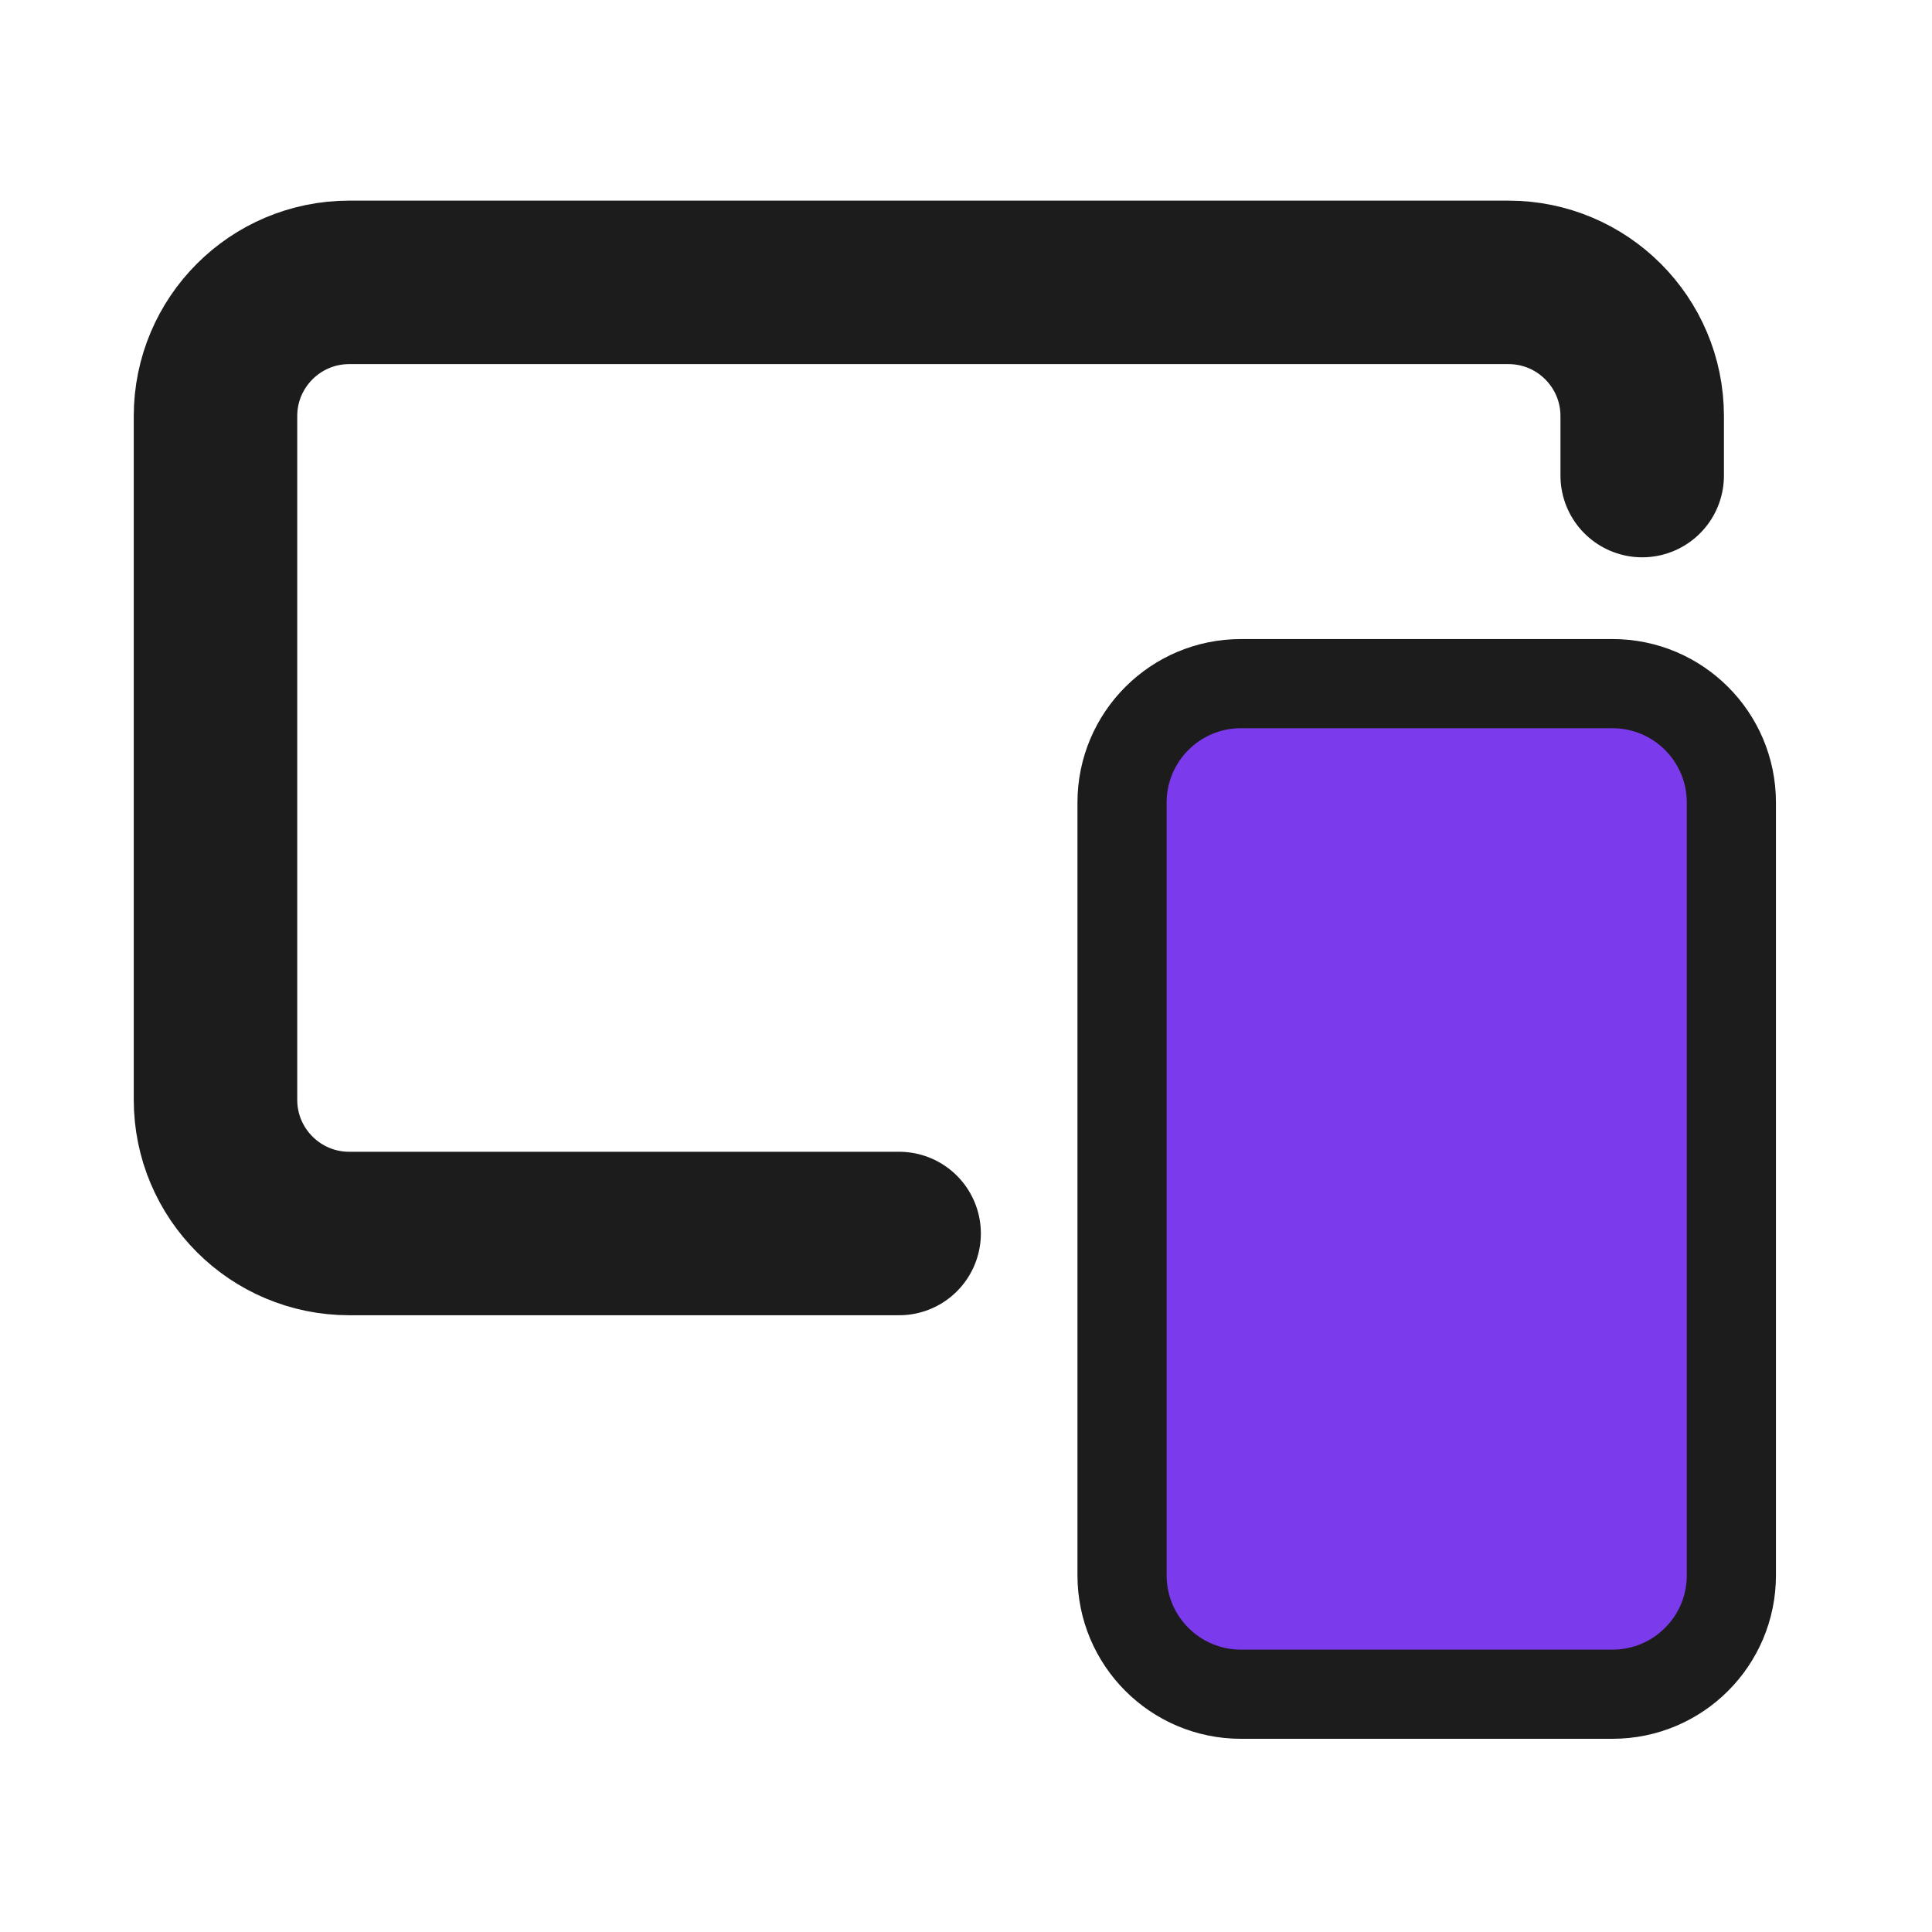
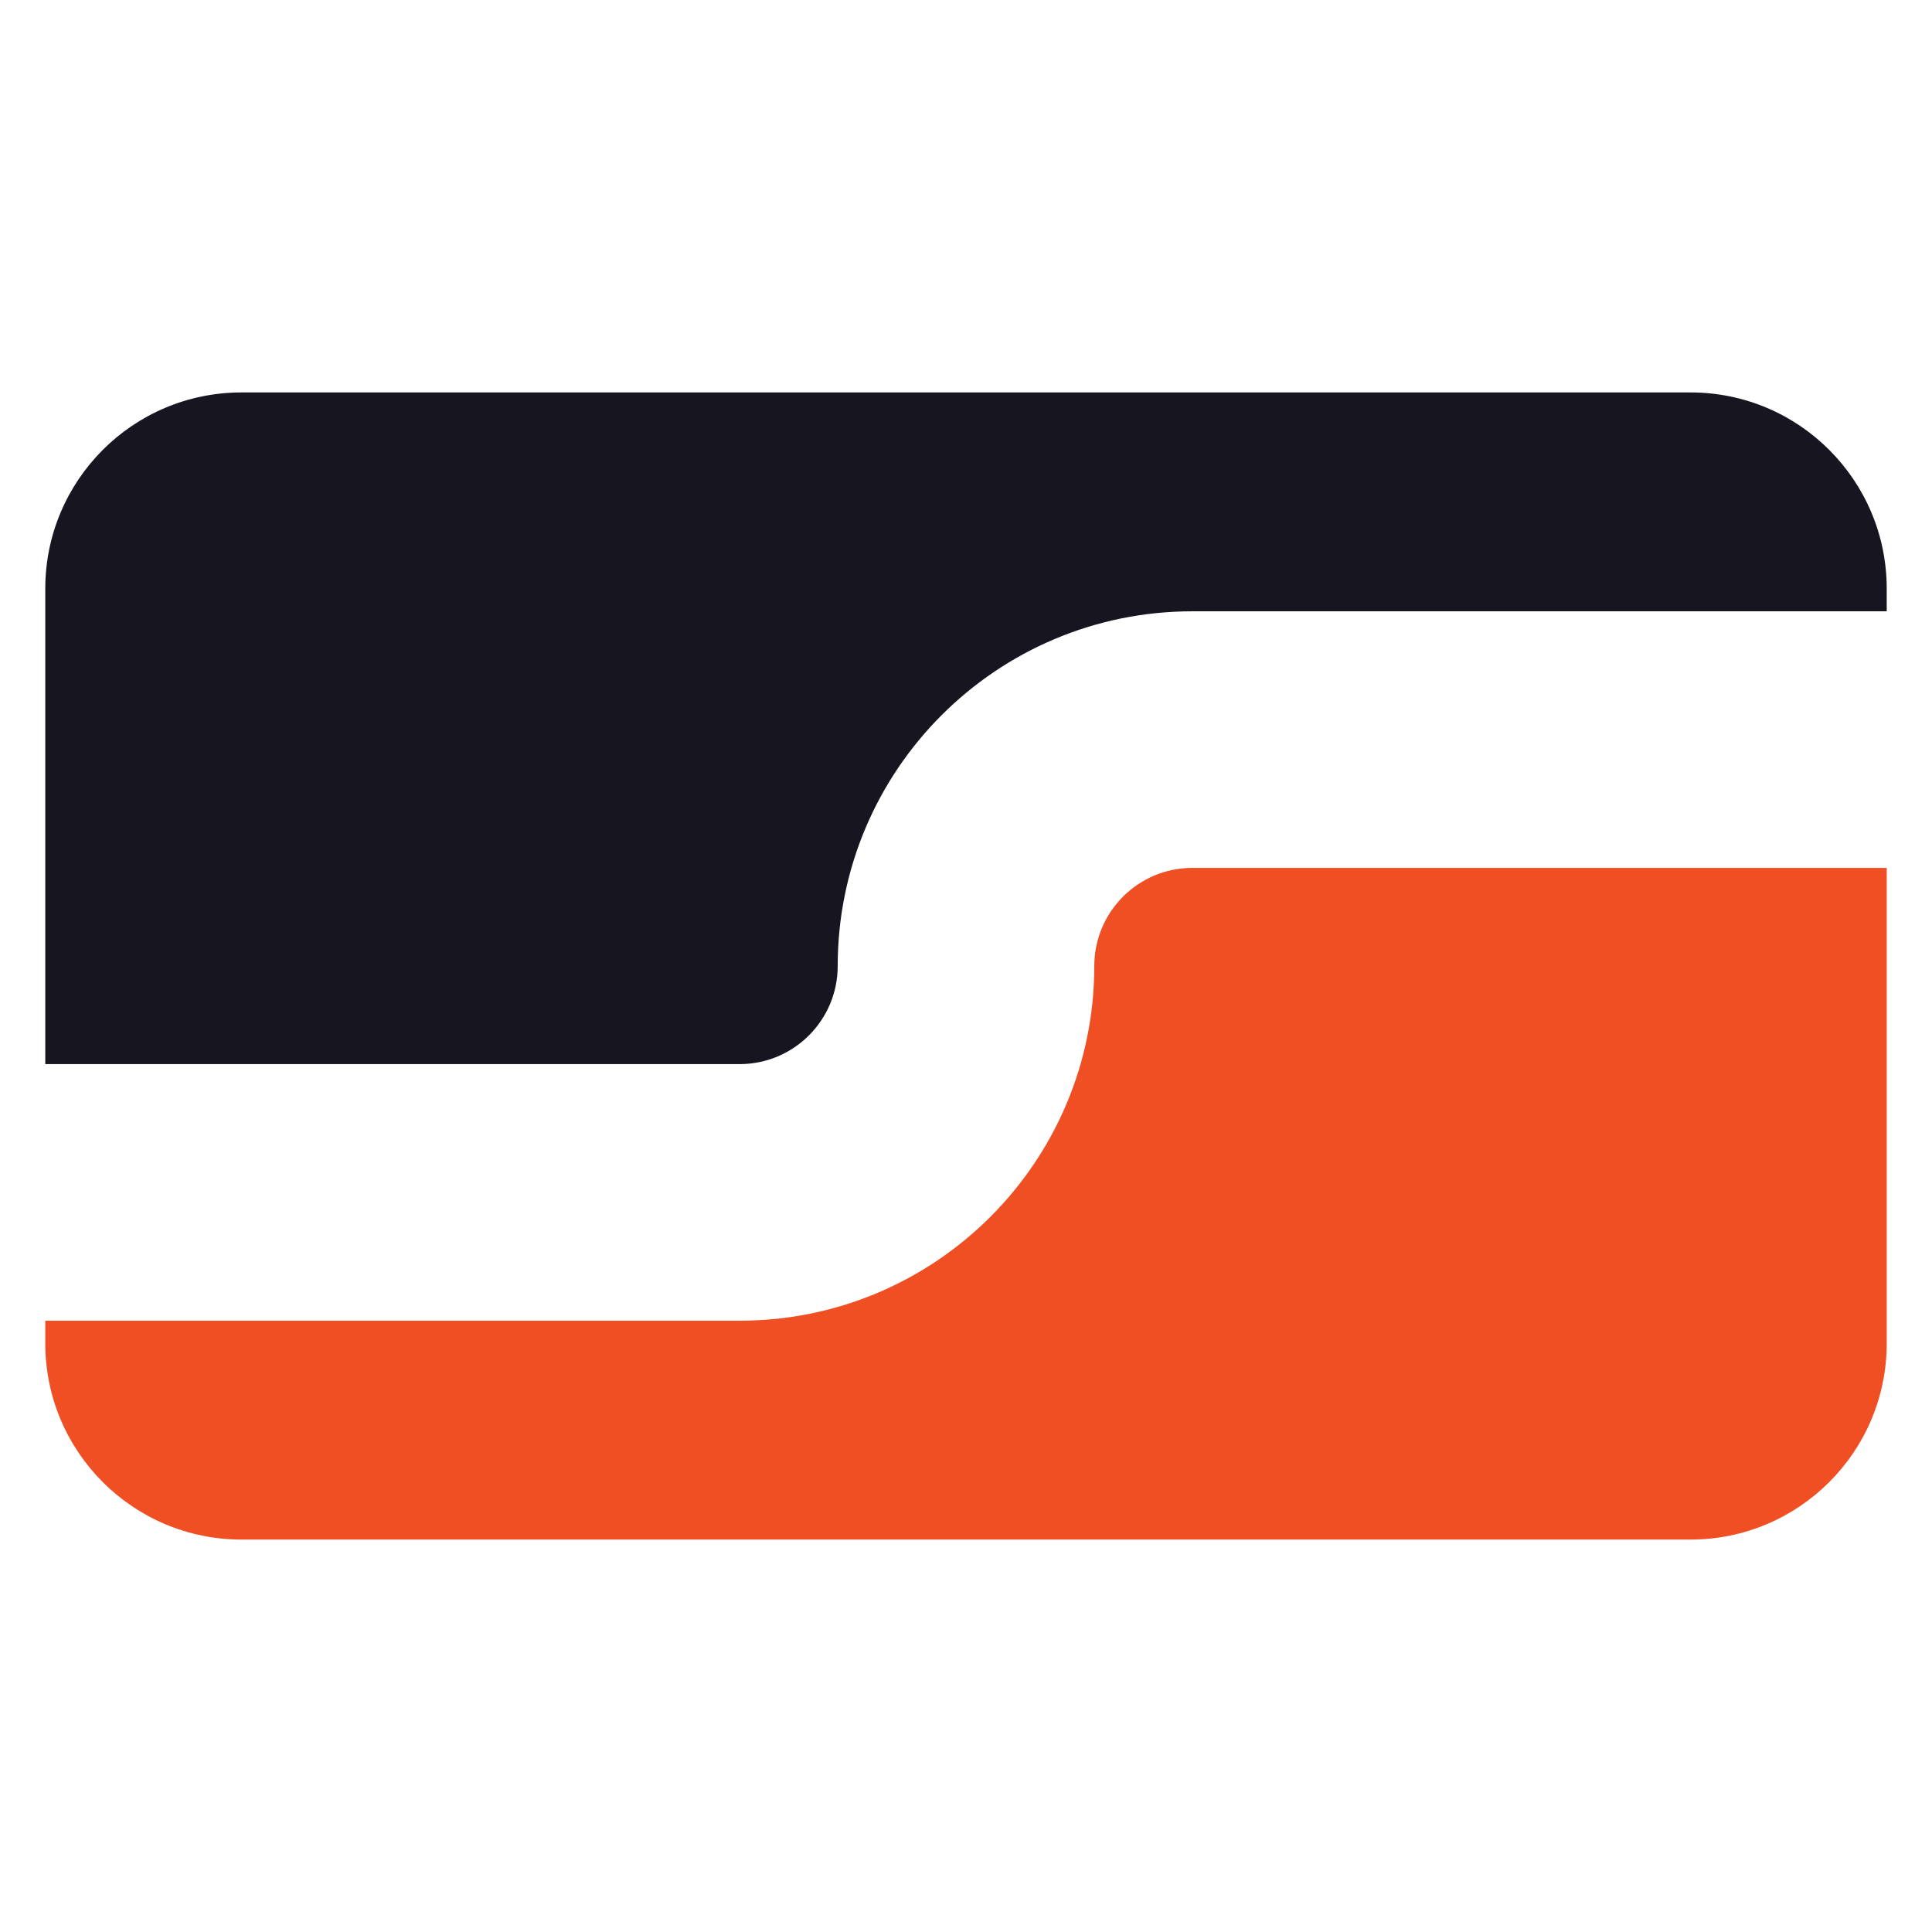
- <svg xmlns="http://www.w3.org/2000/svg" width="260" height="260" viewBox="0 0 260 260">
-   <style>
-     .ink { stroke: #1C1C1C; }
-     .accent { fill: #7C3AED; }
-     @media (prefers-color-scheme: dark) {
-       .ink { stroke: #FAF9F7; }
-       .accent { fill: #A78BFA; }
-     }
-   </style>
-   <g transform="translate(5 -10)">
-     <path class="ink" d="M216 74V66A18 18 0 0 0 198 48H42A18 18 0 0 0 24 66V158A18 18 0 0 0 42 176H116" fill="none" stroke-width="22" stroke-linecap="round" stroke-linejoin="round" />
-     <rect class="ink accent" x="146" y="102" width="82" height="136" rx="16" stroke-width="12" stroke-linejoin="round" />
-   </g>
+ <svg xmlns="http://www.w3.org/2000/svg" viewBox="0 0 256 256" role="img" aria-label="slidesend">
+   <style>.desk{fill:#17151F}.stage{fill:#F04E23}@media (prefers-color-scheme:dark){.desk{fill:#F7F5F2}}</style>
+   <path class="desk" d="M6 141V78A26 26 0 0 1 32 52H224A26 26 0 0 1 250 78V81H158A47 47 0 0 0 111 128A13 13 0 0 1 98 141Z" />
+   <path class="stage" d="M6 175H98A47 47 0 0 0 145 128A13 13 0 0 1 158 115H250V178A26 26 0 0 1 224 204H32A26 26 0 0 1 6 178Z" />
</svg>
